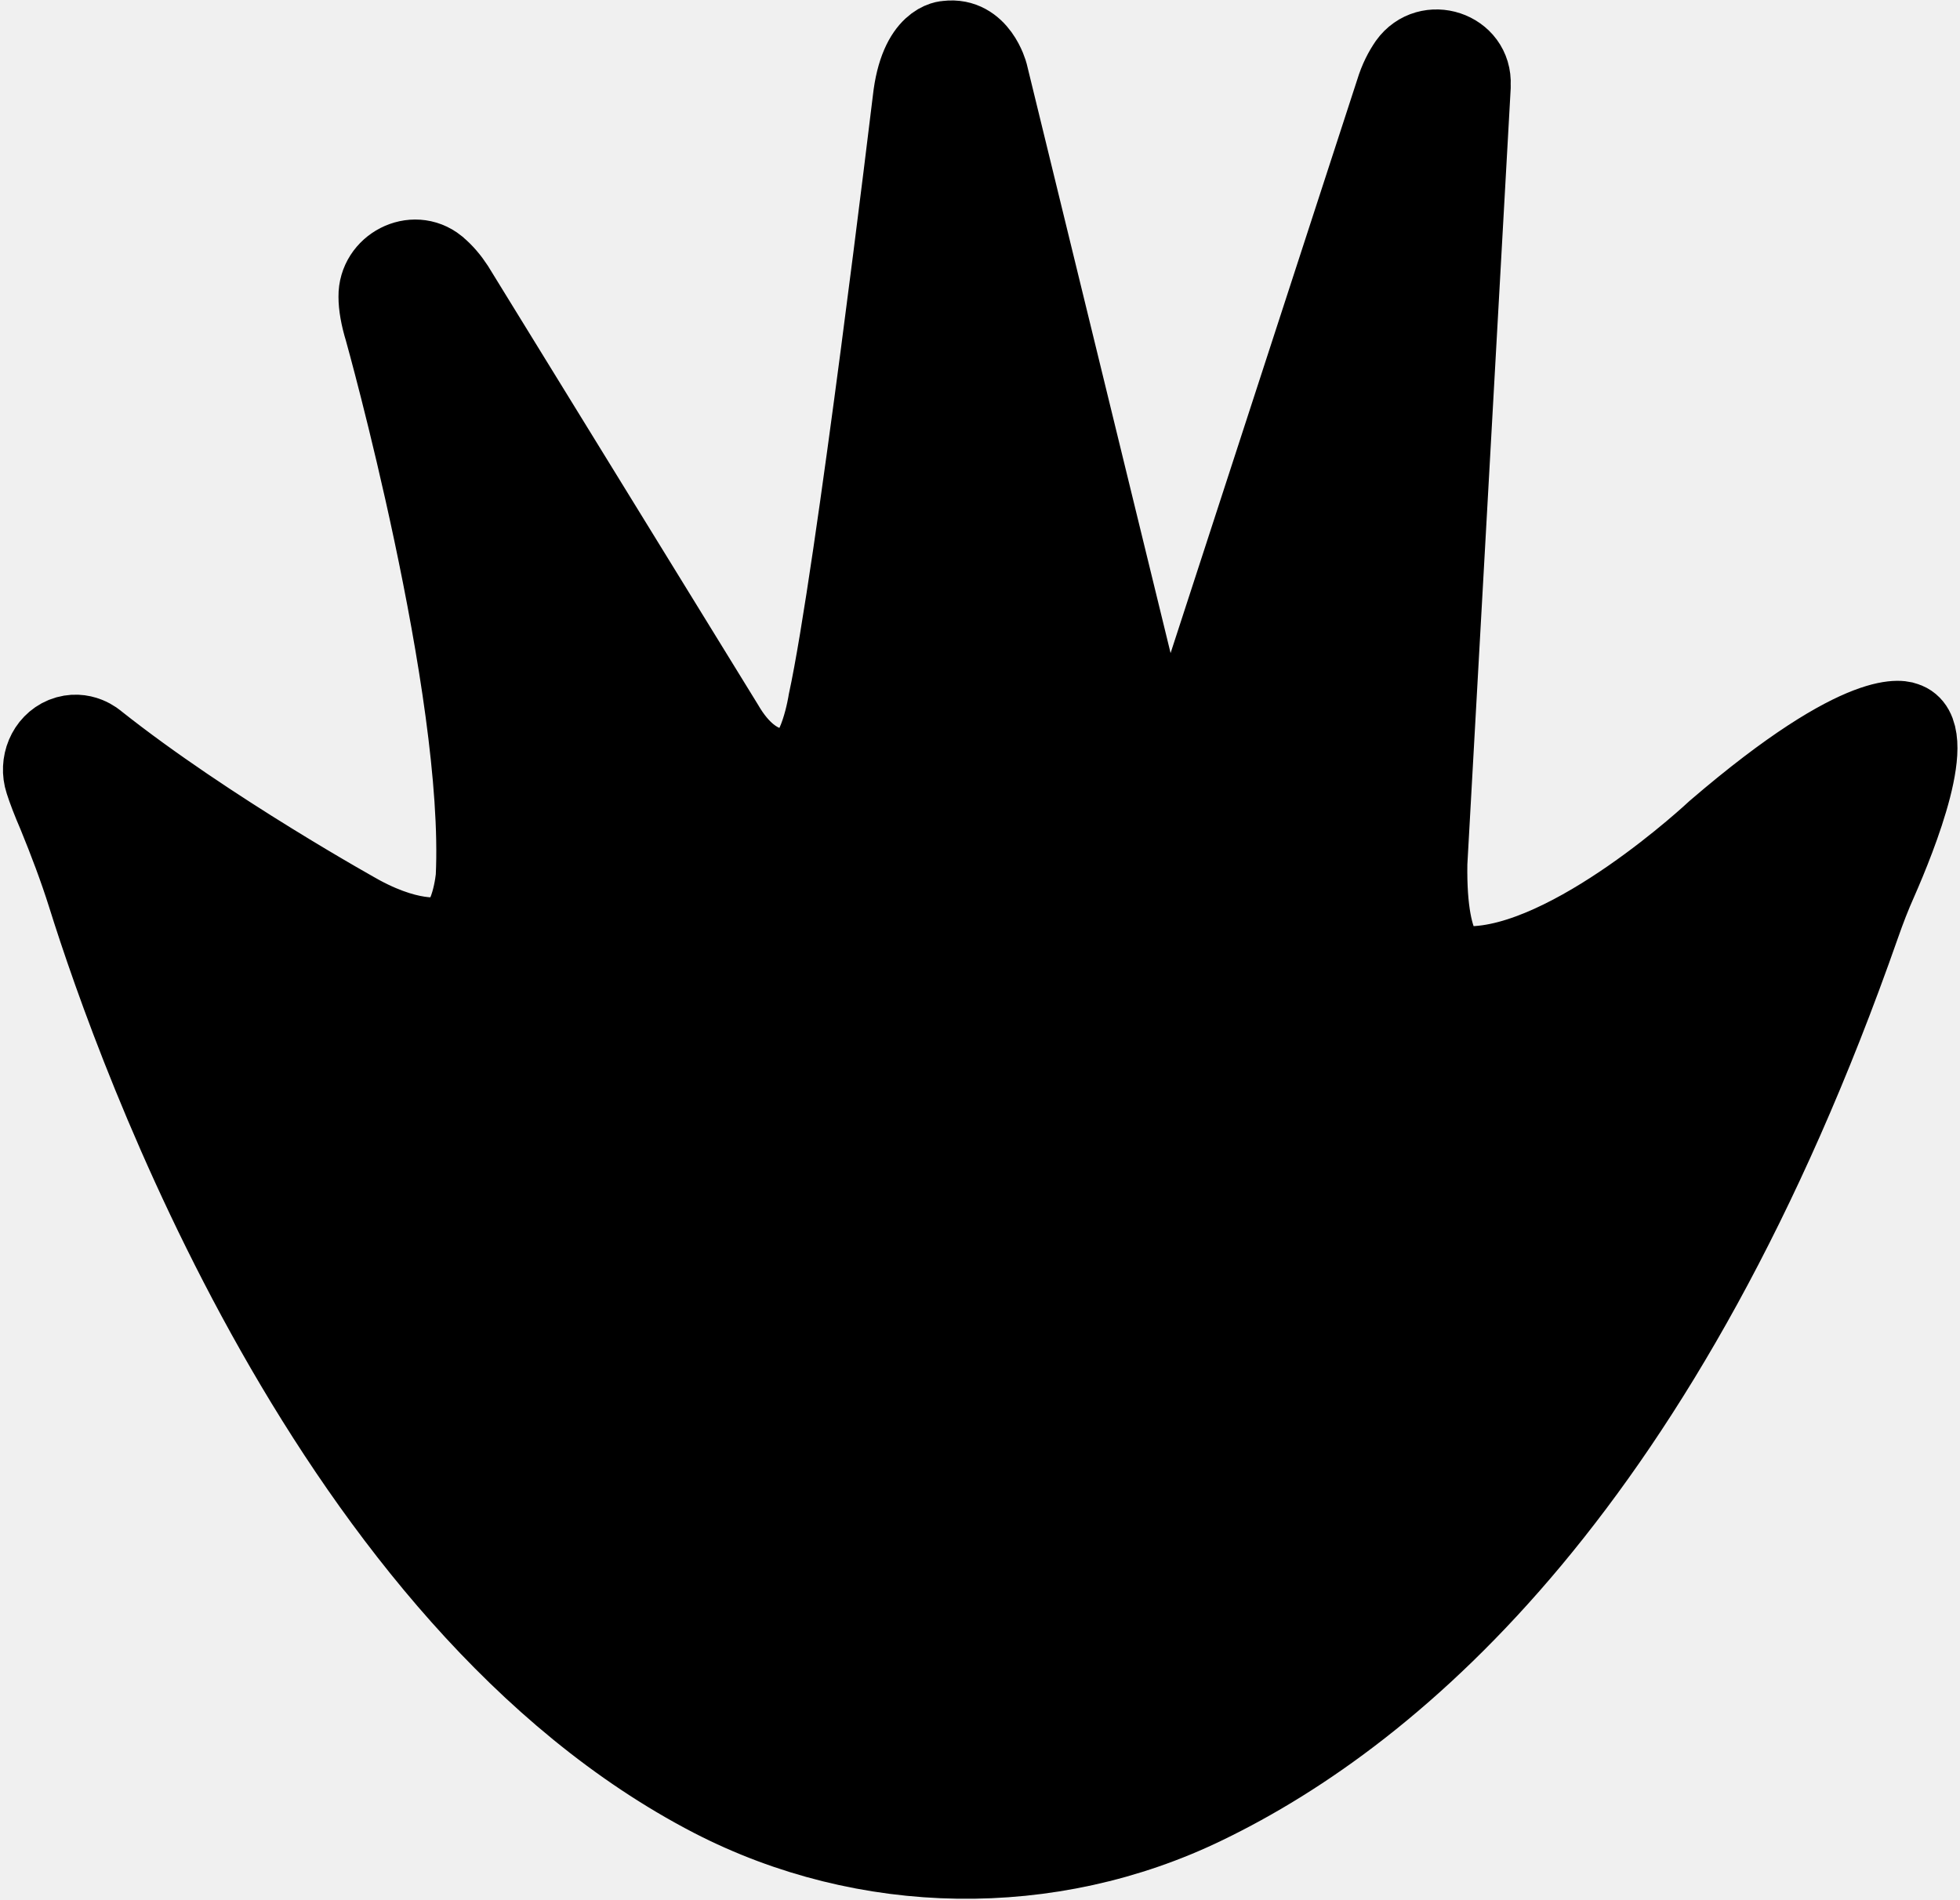
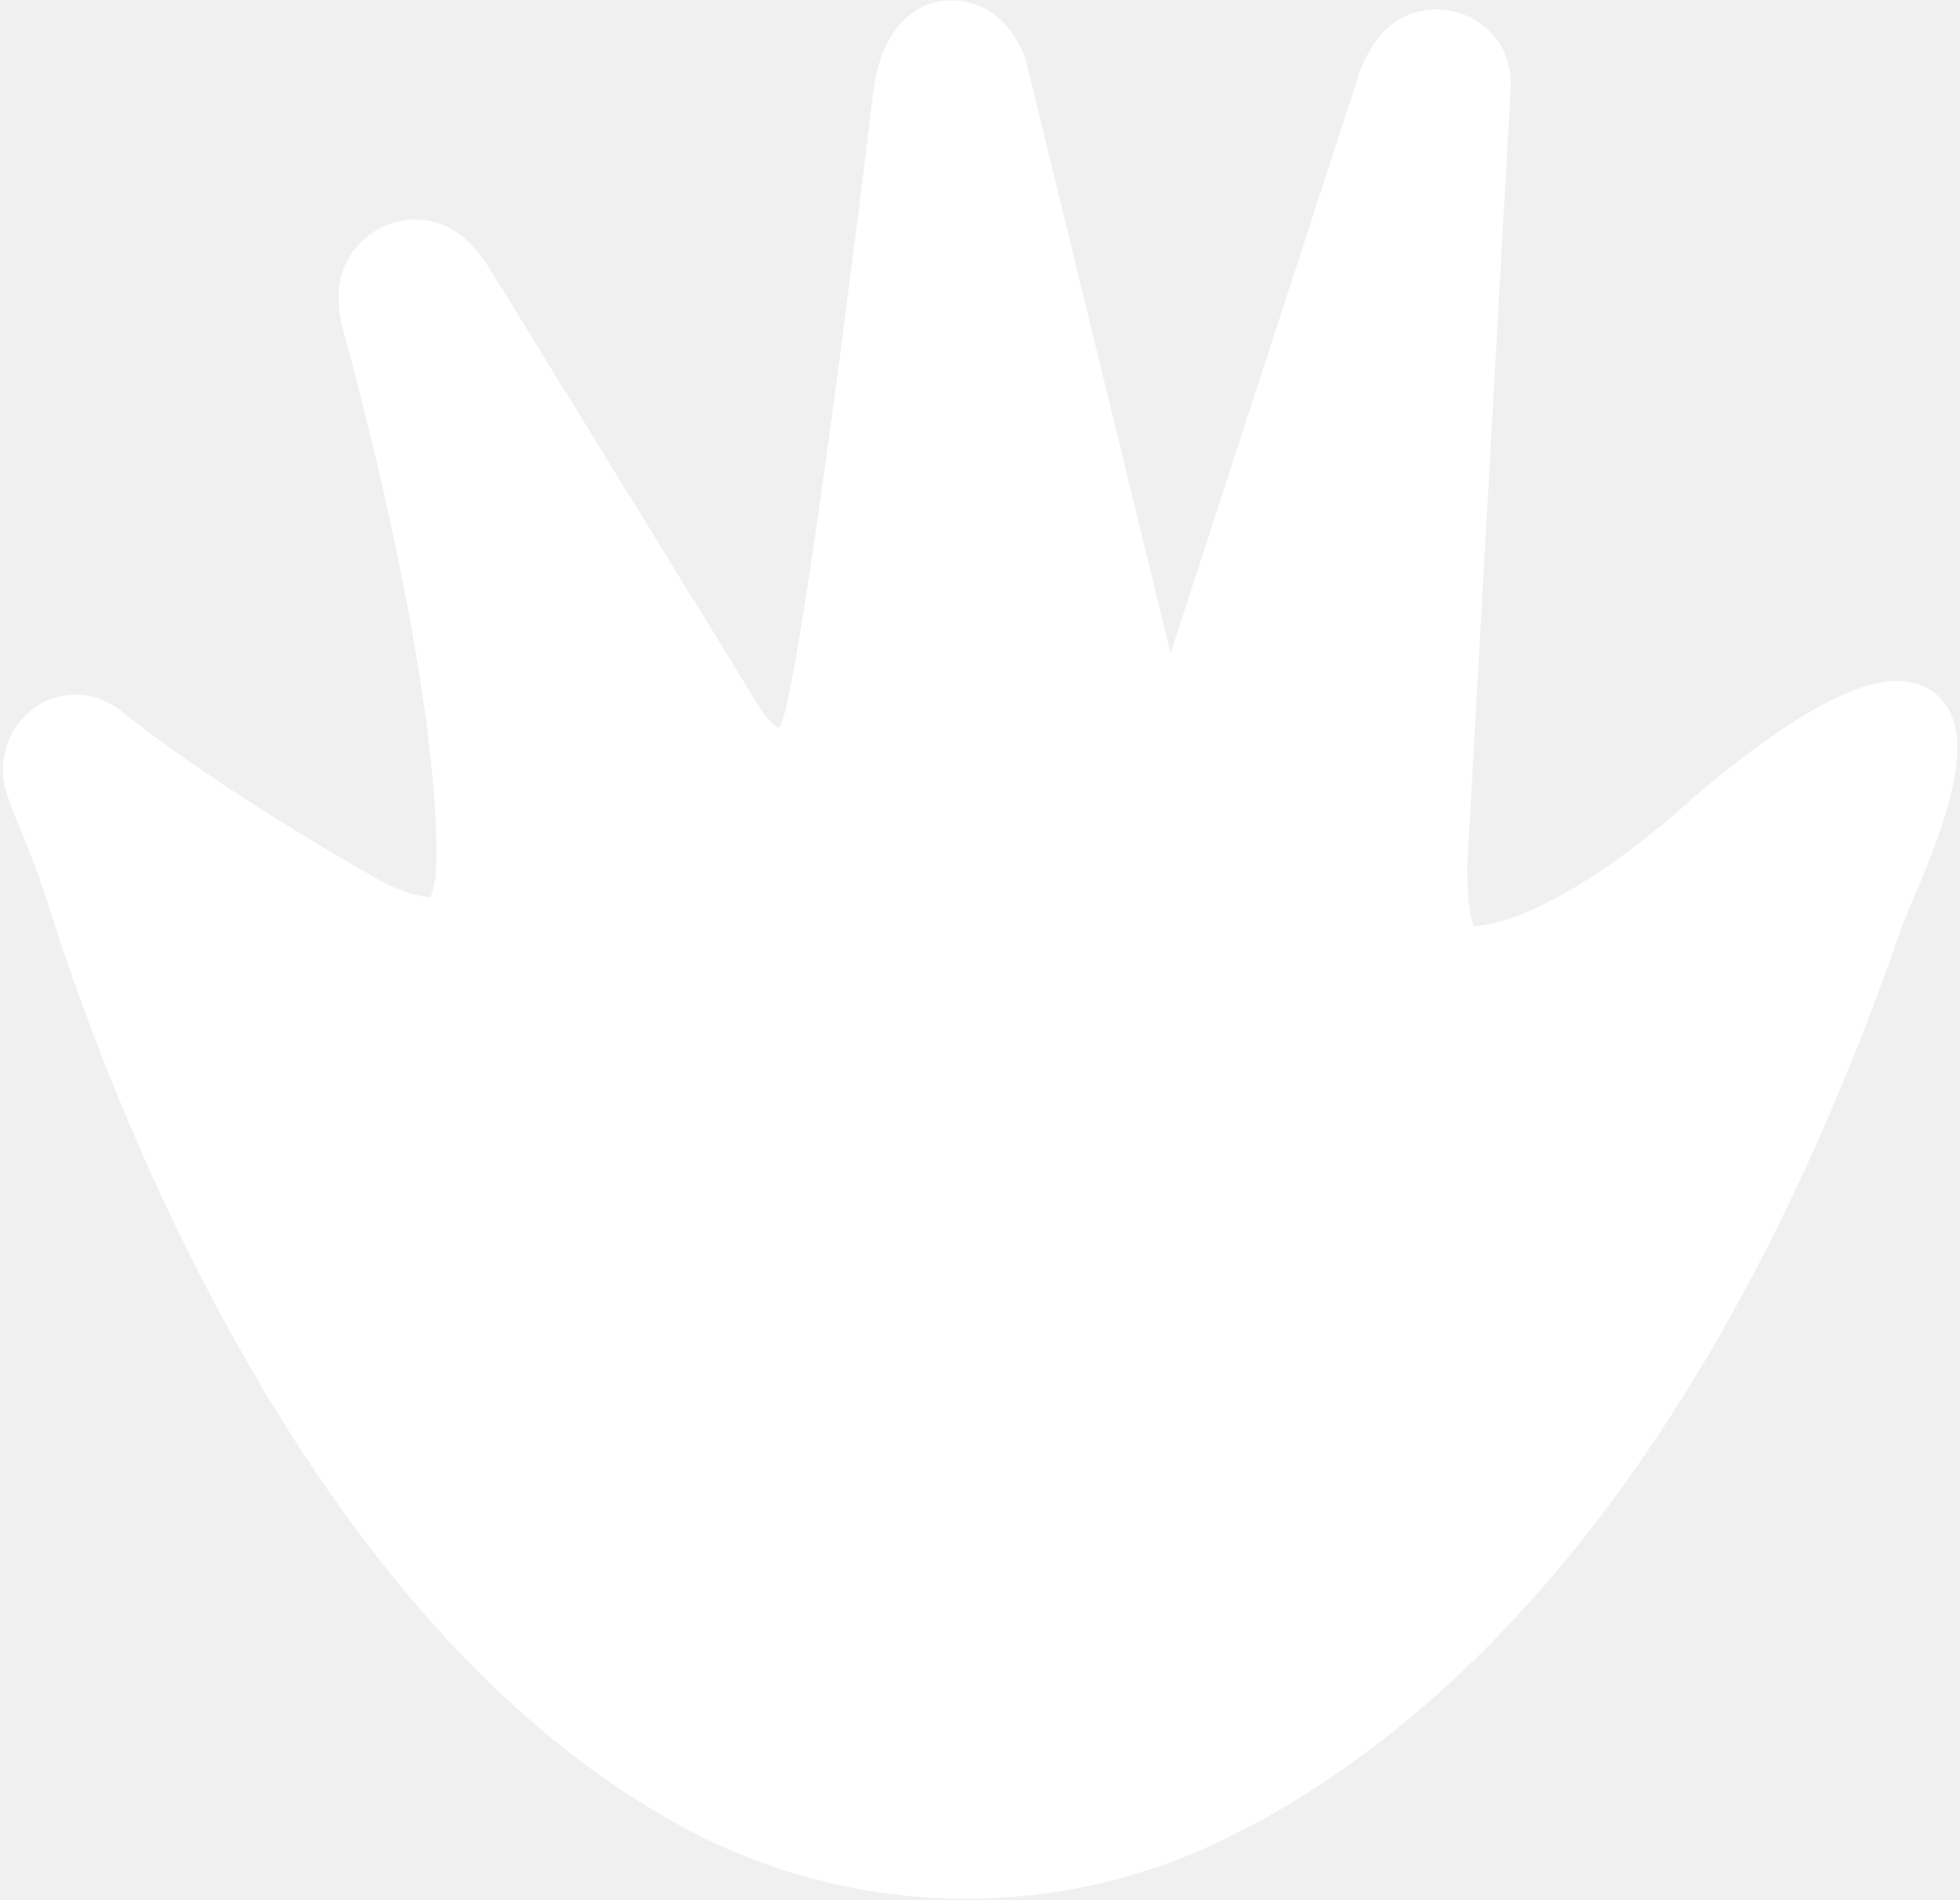
- <svg xmlns="http://www.w3.org/2000/svg" width="520" height="504" viewBox="0 0 520 504" fill="none">
-   <path d="M188.7 477.5C229.6 498.6 278.6 499.4 320 479.3C370.9 454.7 442.1 394.1 494.1 245.6C495.5 241.6 497 237.7 498.7 233.9C503.8 222.3 515.2 193.9 505.6 191C505.6 191 495.2 185.4 454.9 220C454.9 220 416.6 256 389.5 255.8C386.8 255.8 384.1 254.4 382.8 252C380.9 248.6 379.1 241.9 379.3 229.1L390.8 23.1C390.8 23.1 390.8 22.9 390.8 22.5C391.3 12.9 378.8 8.8 373.2 16.6C371.9 18.5 370.6 20.9 369.6 24.2L312.2 200.6C312.2 200.6 309.2 211.5 306.2 197.6L262.7 19.4C262.7 19.4 260 9.1 251.2 10.2C251.2 10.2 243.3 10.2 241.5 26.6C241.5 26.6 226.3 153 219.1 186.1C219.1 186.1 216.7 201.8 210.6 203C210.6 203 200.9 206.6 192.5 192.1L121 75.9C119.7 73.9 118.1 72 116.3 70.5L116.2 70.4C109.6 65.1 99.7 70.3 99.8 78.7C99.8 81.1 100.3 84.1 101.4 87.7C101.4 87.7 128 182.6 125.6 232.7C125.6 232.7 124.5 245.7 118.4 247.8C118.4 247.8 110.5 250.2 96 242.4C96 242.4 55.5 220 25.9 196.5C25.9 196.5 22 192.9 16.7 195C11.9 197 9.7 202.6 11.3 207.5C12 209.7 13.1 212.6 14.7 216.3C17.6 223.4 20.3 230.5 22.6 237.8C35.6 279.4 87.6 425.1 188.7 477.5Z" fill="black" stroke="black" stroke-width="20" stroke-miterlimit="10" />
+ <svg xmlns="http://www.w3.org/2000/svg" width="520" height="504" viewBox="0 0 520 504" fill="#ffffff">
+   <path d="M188.7 477.5C229.6 498.6 278.6 499.4 320 479.3C370.9 454.7 442.1 394.1 494.1 245.6C495.5 241.6 497 237.7 498.7 233.9C503.8 222.3 515.2 193.9 505.6 191C505.6 191 495.2 185.4 454.9 220C454.9 220 416.6 256 389.5 255.8C386.8 255.8 384.1 254.4 382.8 252C380.9 248.6 379.1 241.9 379.3 229.1L390.8 23.1C390.8 23.1 390.8 22.9 390.8 22.5C391.3 12.9 378.8 8.8 373.2 16.6C371.9 18.5 370.6 20.9 369.6 24.2L312.2 200.6C312.2 200.6 309.2 211.5 306.2 197.6L262.7 19.4C262.7 19.4 260 9.1 251.2 10.2C251.2 10.2 243.3 10.2 241.5 26.6C241.5 26.6 226.3 153 219.1 186.1C219.1 186.1 216.7 201.8 210.6 203C210.6 203 200.9 206.6 192.5 192.1L121 75.9C119.7 73.9 118.1 72 116.3 70.5L116.2 70.4C109.6 65.1 99.7 70.3 99.8 78.7C99.8 81.1 100.3 84.1 101.4 87.7C101.4 87.7 128 182.6 125.6 232.7C125.6 232.7 124.5 245.7 118.4 247.8C118.4 247.8 110.5 250.2 96 242.4C96 242.4 55.5 220 25.9 196.5C25.9 196.5 22 192.9 16.7 195C11.9 197 9.7 202.6 11.3 207.5C12 209.7 13.1 212.6 14.7 216.3C17.6 223.4 20.3 230.5 22.6 237.8C35.6 279.4 87.6 425.1 188.7 477.5Z" fill="white" stroke="white" stroke-width="20" stroke-miterlimit="10" />
</svg>
